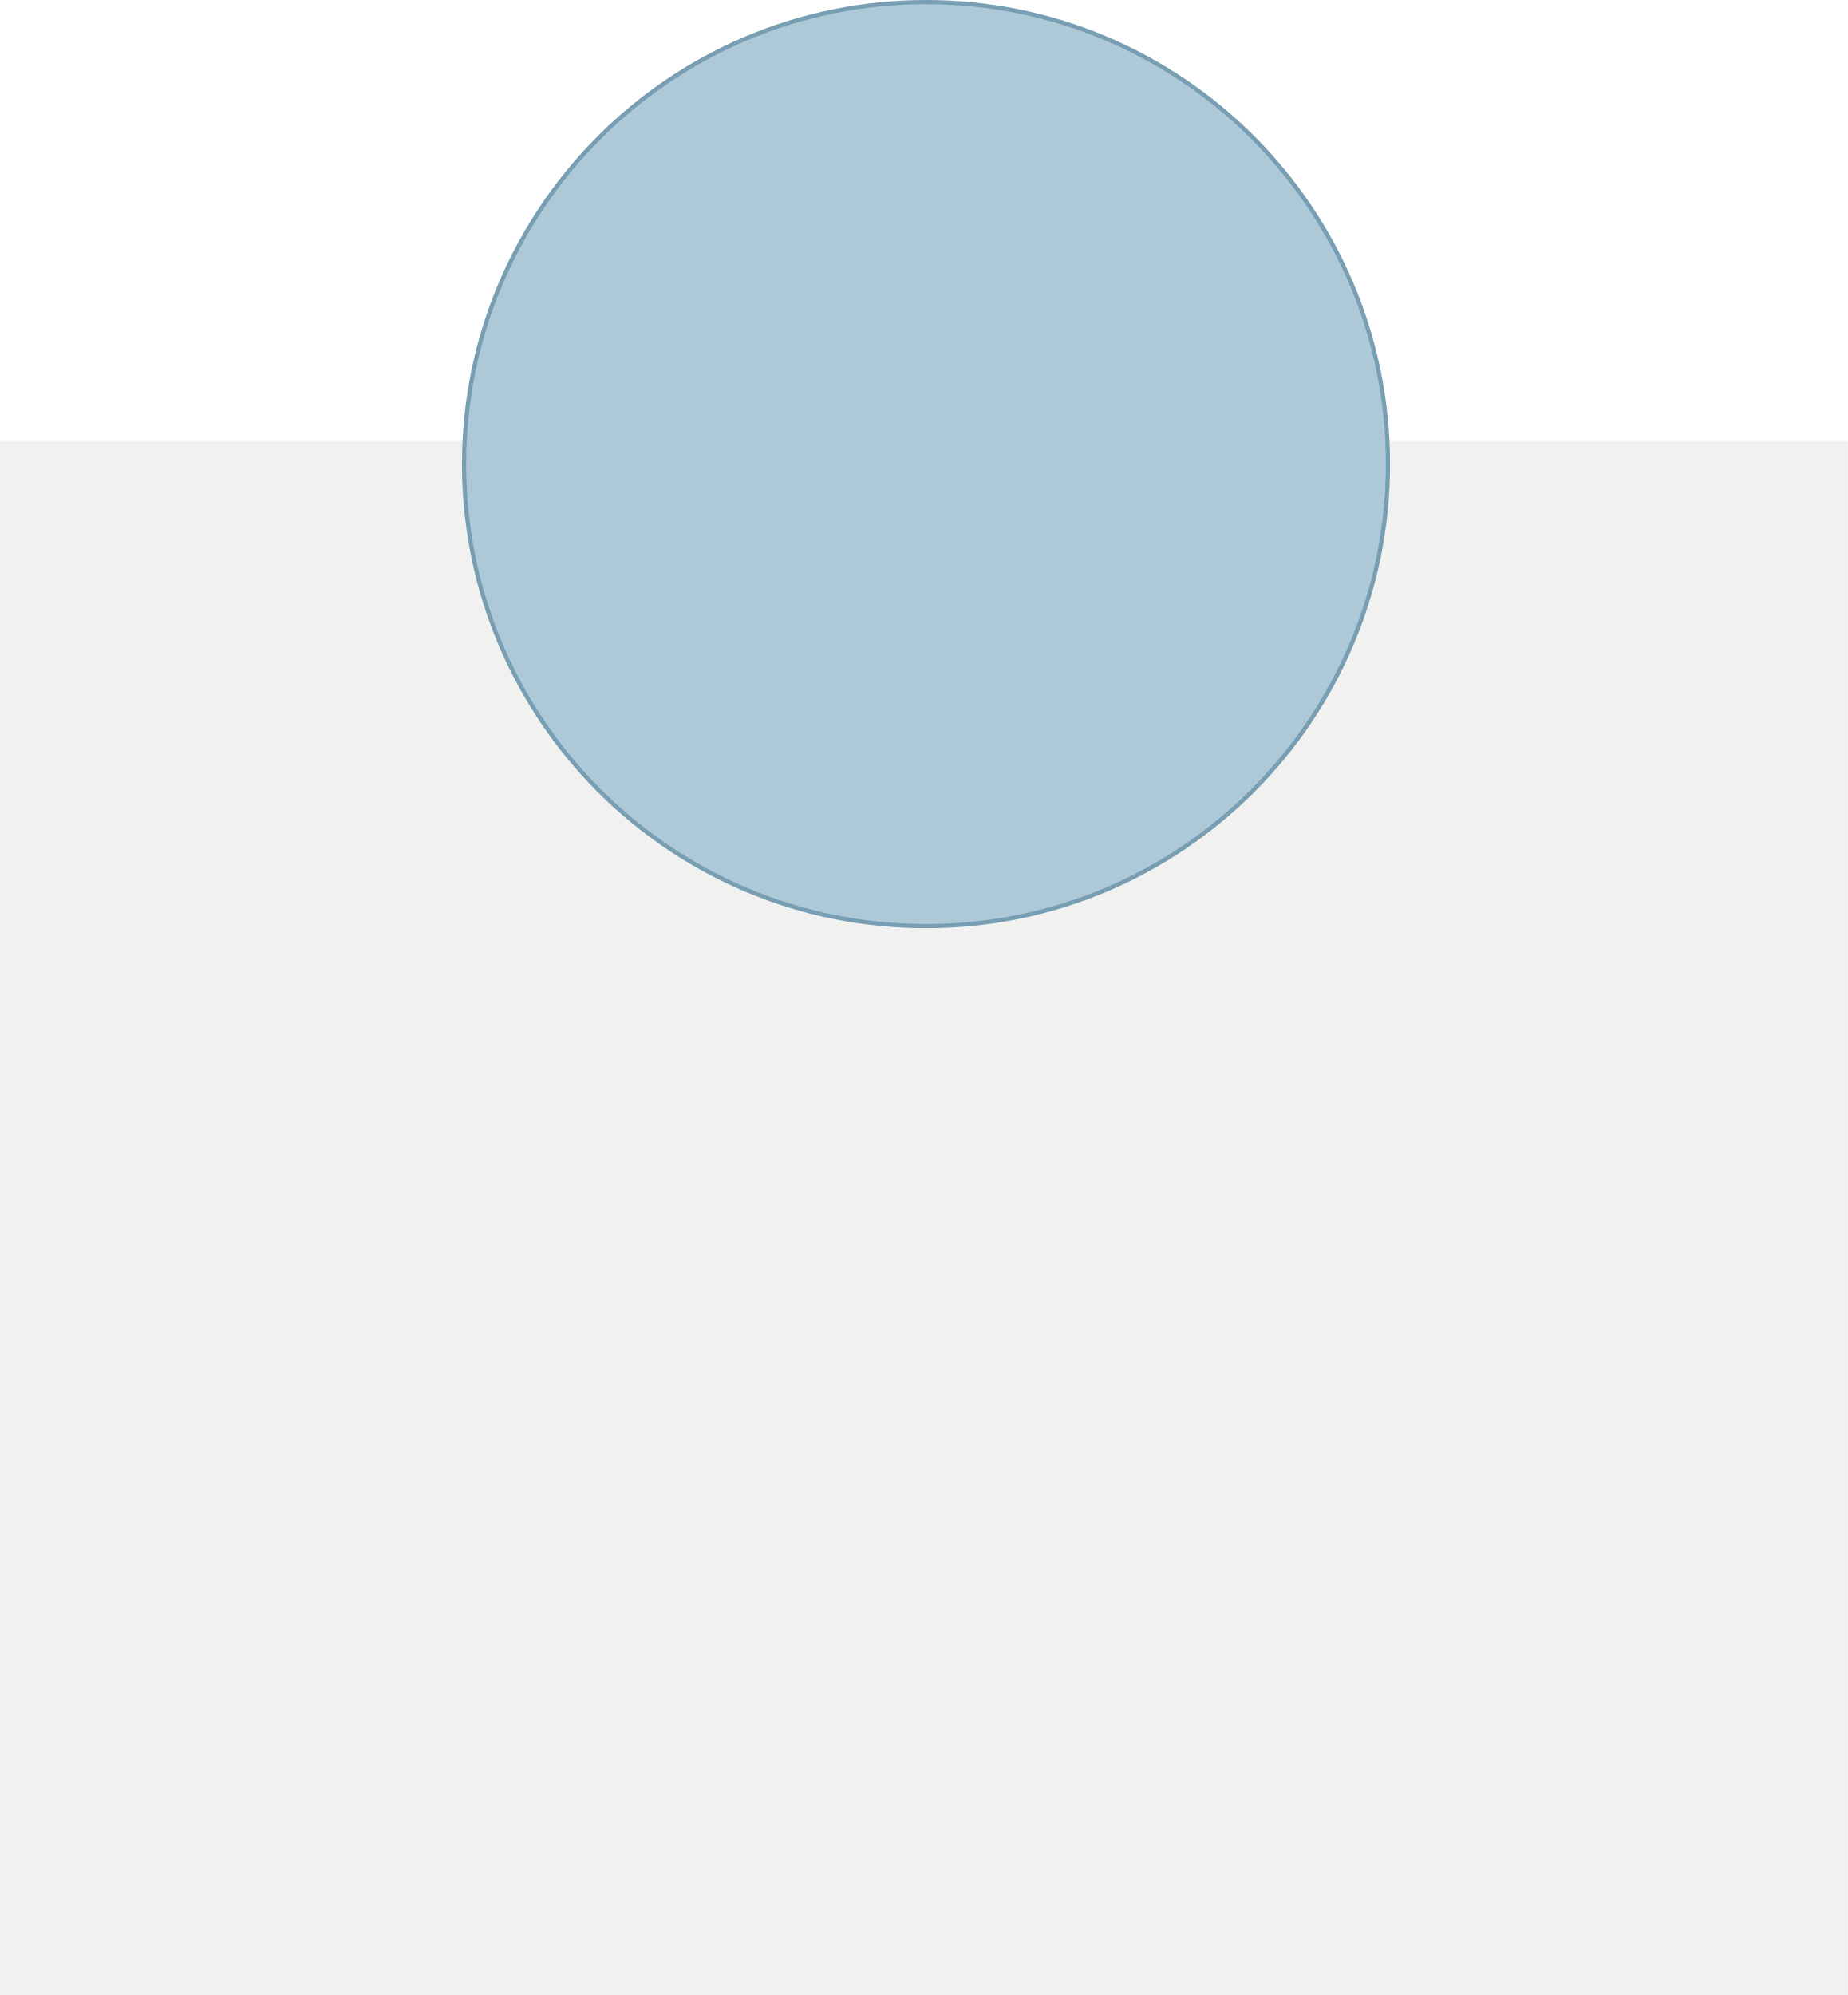
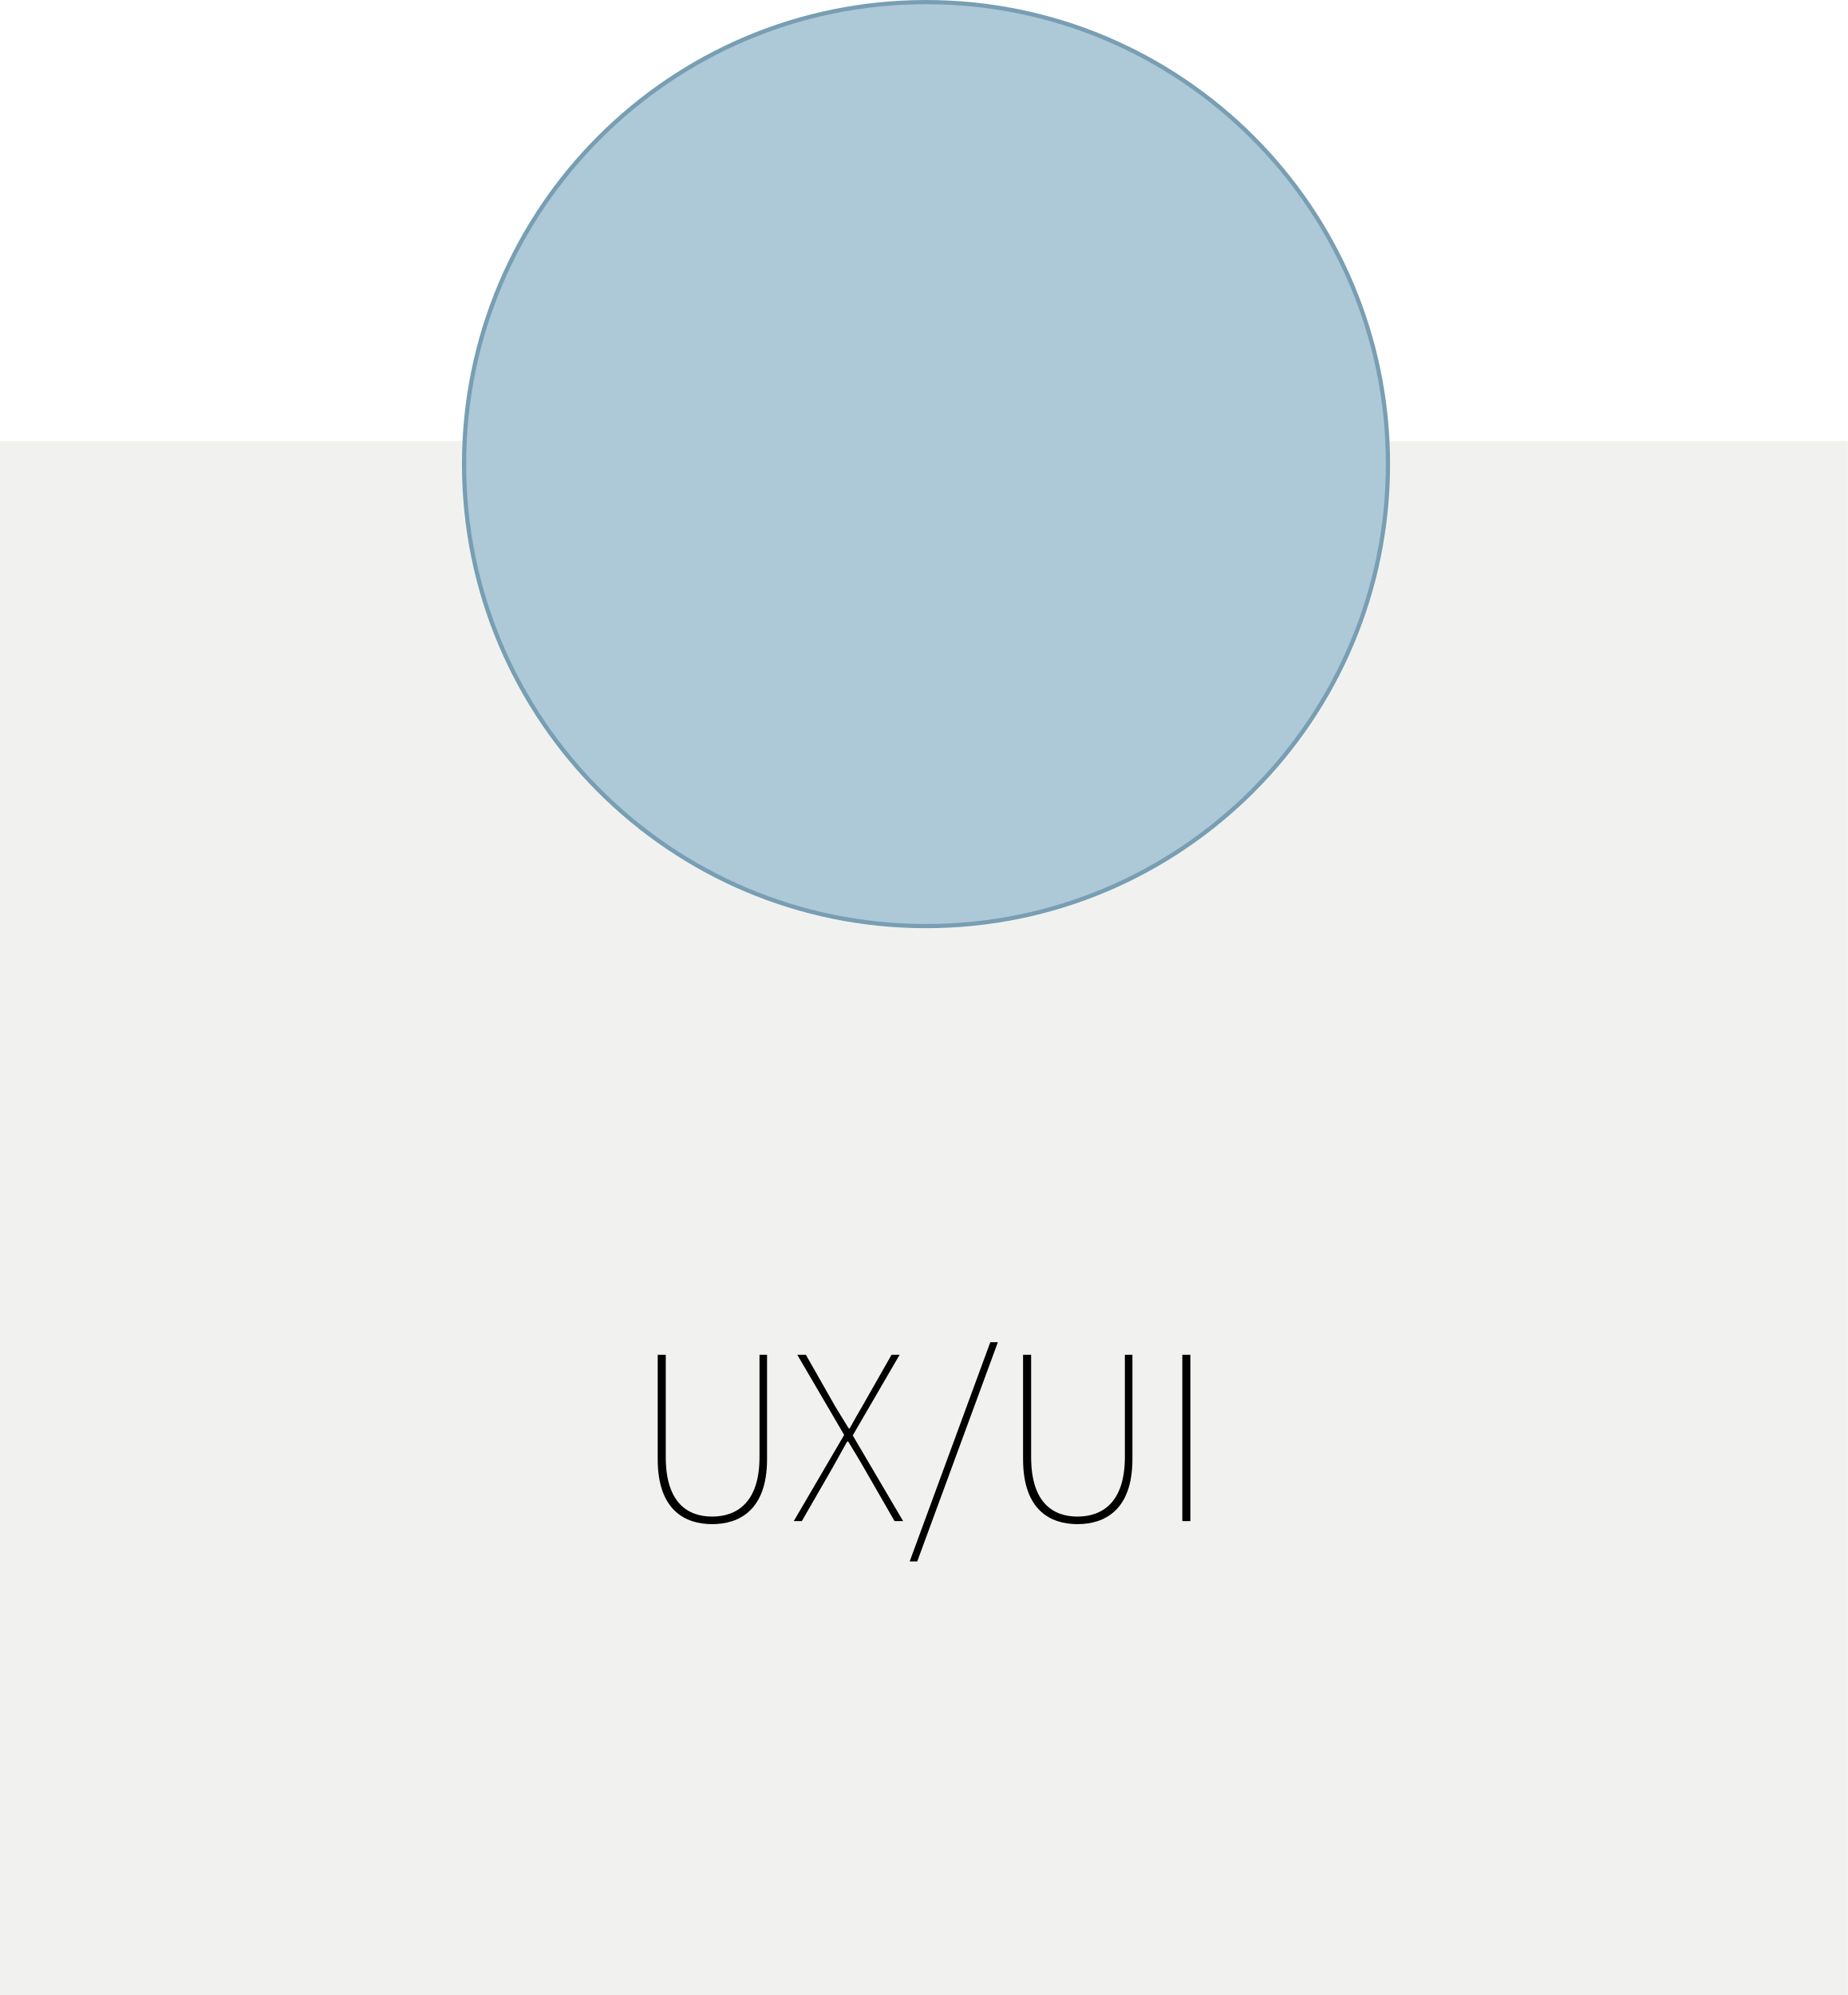
<svg xmlns="http://www.w3.org/2000/svg" id="Layer_1" width="440" height="475" viewBox="0 0 440 475">
  <defs>
-     <style>.cls-1{fill:#f1f2f0;stroke:#f1f2f0;}.cls-1,.cls-2{stroke-miterlimit:10;}.cls-2{fill:#adc8d7;stroke:#789eb3;}</style>
+     <style>.cls-1{fill:#f1f2f0;stroke:#f1f2f0;}.cls-1,.cls-2{stroke-miterlimit:10;}.cls-2{fill:#adc8d7;stroke:#789eb3;}.cls-3{stroke-width:0px;}</style>
  </defs>
  <rect class="cls-1" x=".5" y="105.5" width="439" height="369" />
  <circle class="cls-2" cx="220.5" cy="110.5" r="110" />
+   <path class="cls-3" d="m156.61,347.41v-24.84h1.92v24.36c0,10.92,5.28,14.16,11.04,14.16s11.28-3.24,11.28-14.16v-24.36h1.8v24.84c0,12.24-6.72,15.48-13.08,15.48s-12.96-3.24-12.96-15.48Z" />
+   <path class="cls-3" d="m201.01,341.65l-11.16-19.08h2.04l6.96,12.24c1.08,1.8,1.92,3.12,3.24,5.28h.24c1.2-2.16,1.92-3.48,3-5.28l6.96-12.24h1.92l-11.16,19.2,12,20.4h-2.04l-7.32-12.72c-1.08-1.92-2.28-3.84-3.72-6.24h-.24c-1.32,2.4-2.4,4.32-3.48,6.24l-7.32,12.72h-1.92l12-20.52Z" />
+   <path class="cls-3" d="m235.81,319.57h1.8l-19.2,52.2h-1.8l19.2-52.2Z" />
+   <path class="cls-3" d="m243.61,347.41v-24.84h1.92v24.36c0,10.92,5.28,14.16,11.04,14.16s11.28-3.24,11.28-14.16v-24.36h1.8v24.84c0,12.24-6.72,15.48-13.08,15.48s-12.96-3.24-12.96-15.48Z" />
+   <path class="cls-3" d="m281.53,322.57h1.92v39.6h-1.92v-39.6Z" />
</svg>
